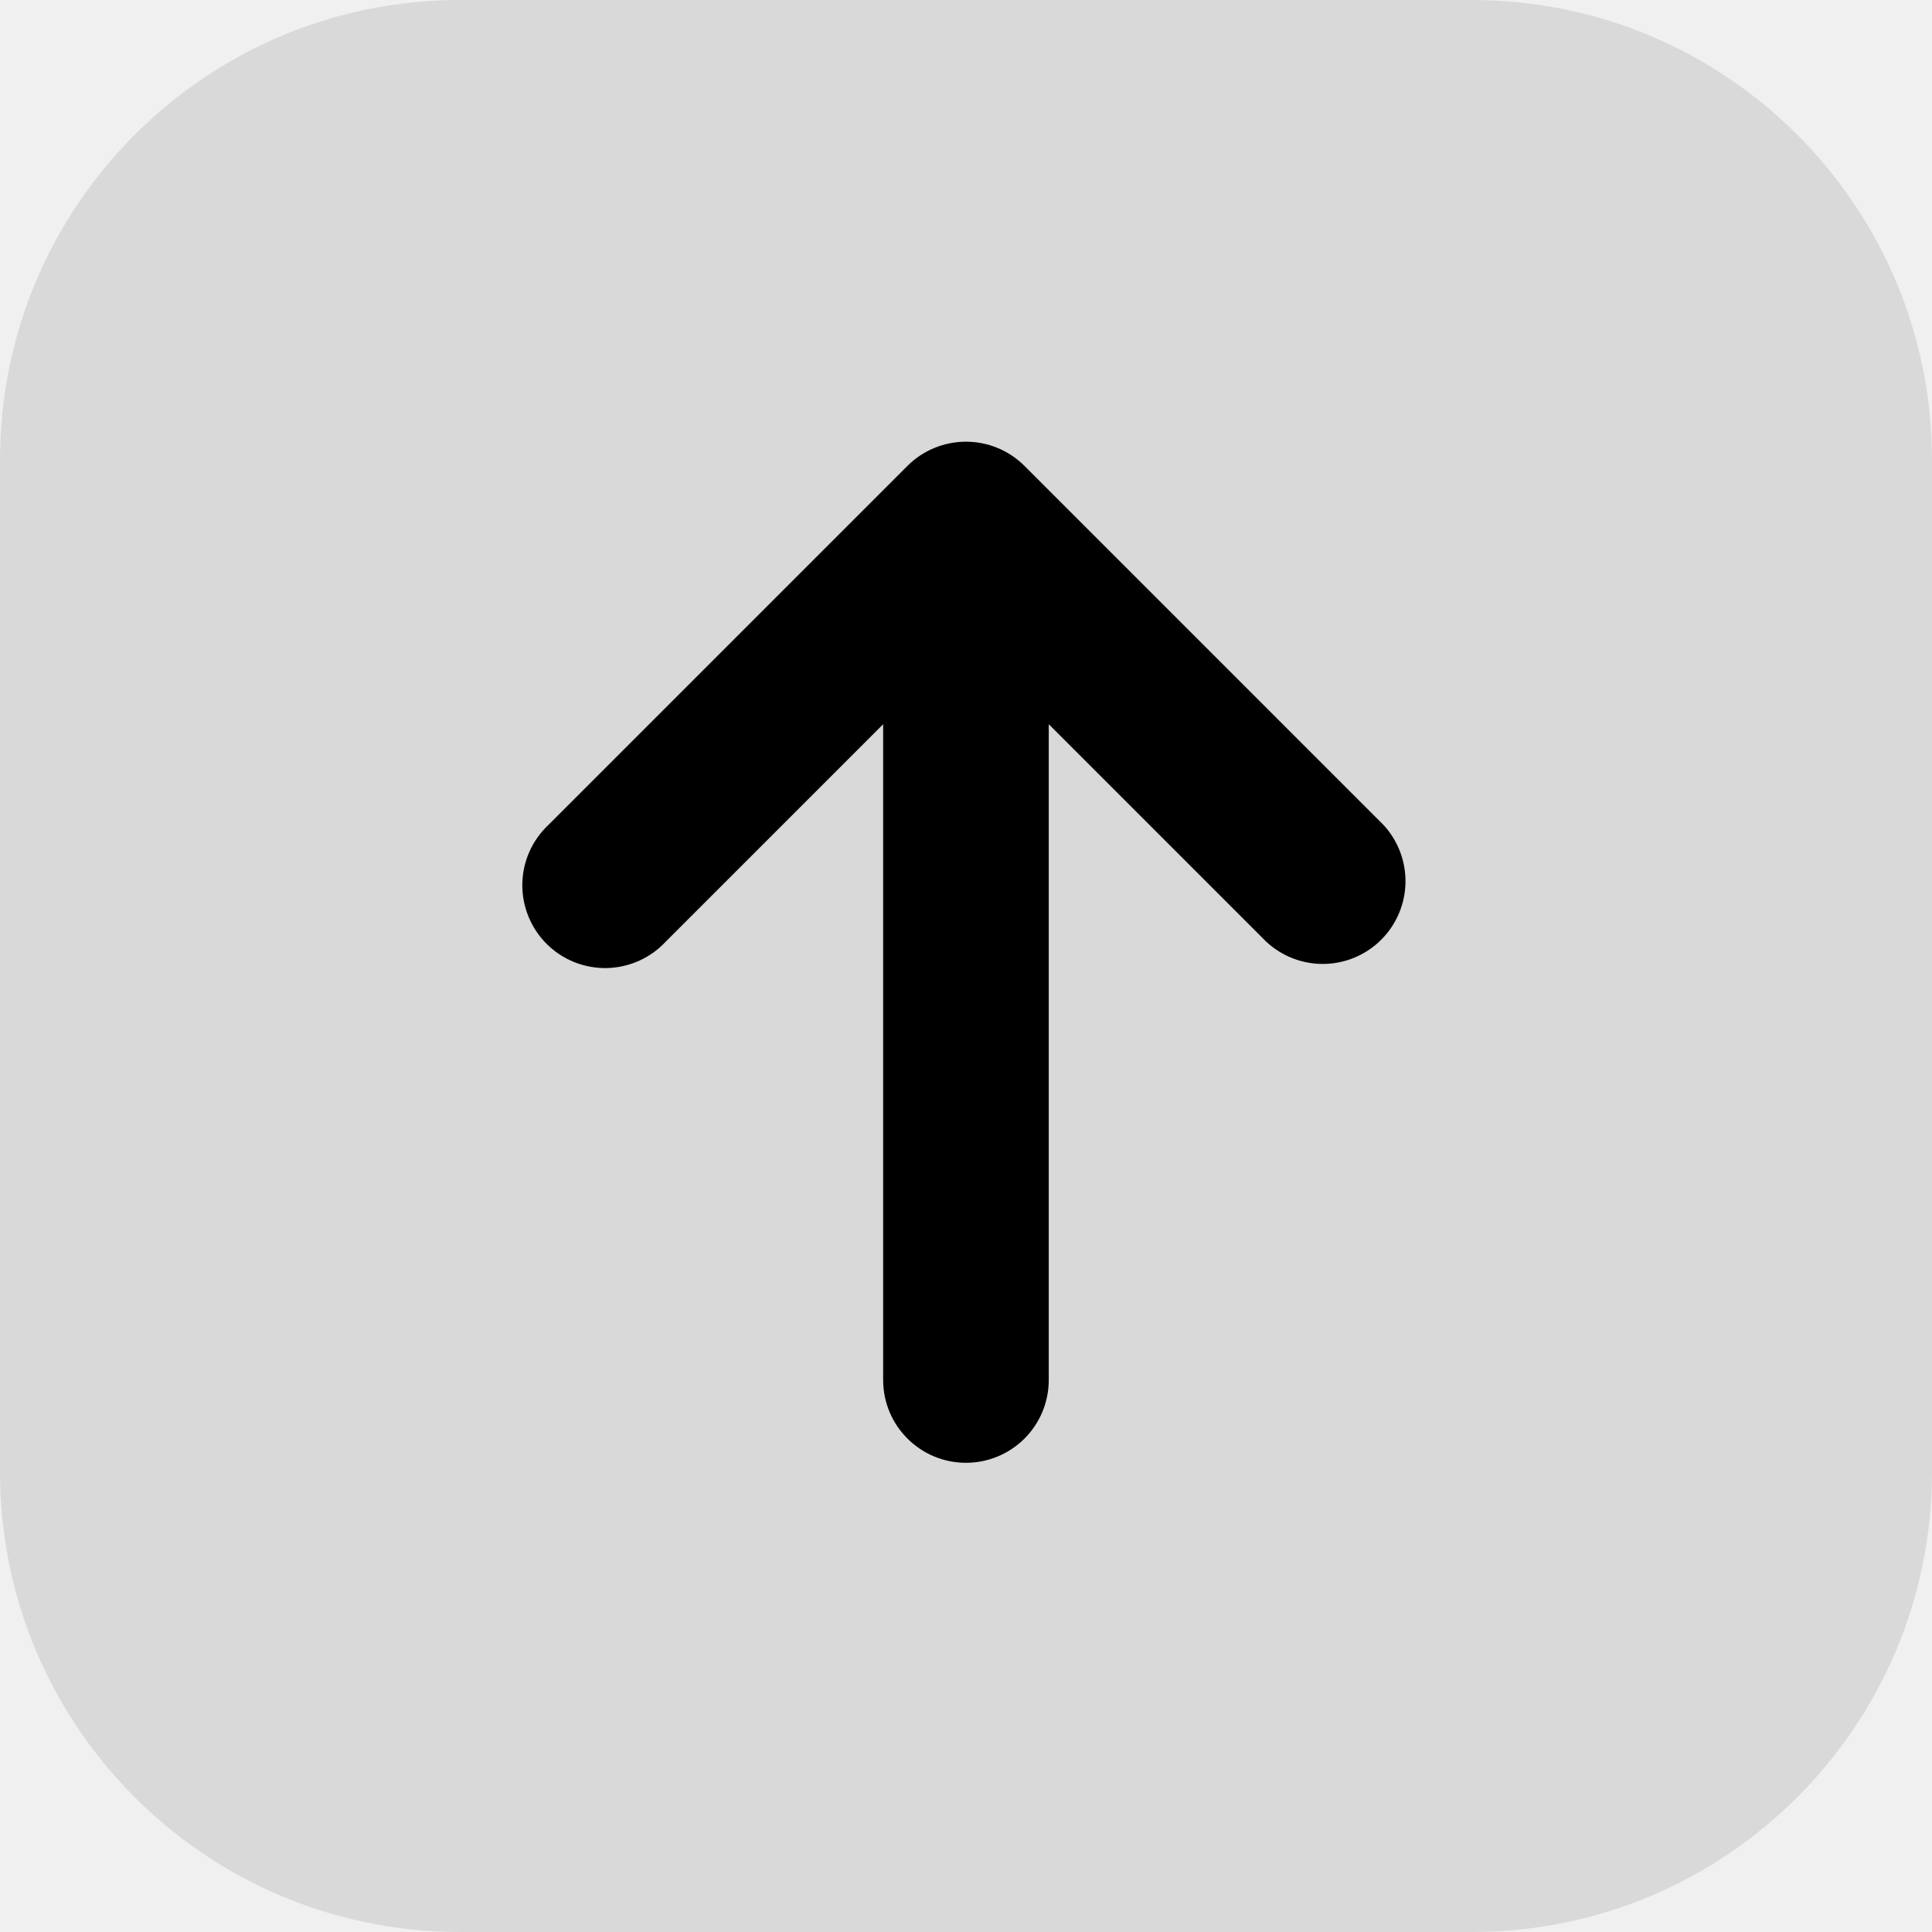
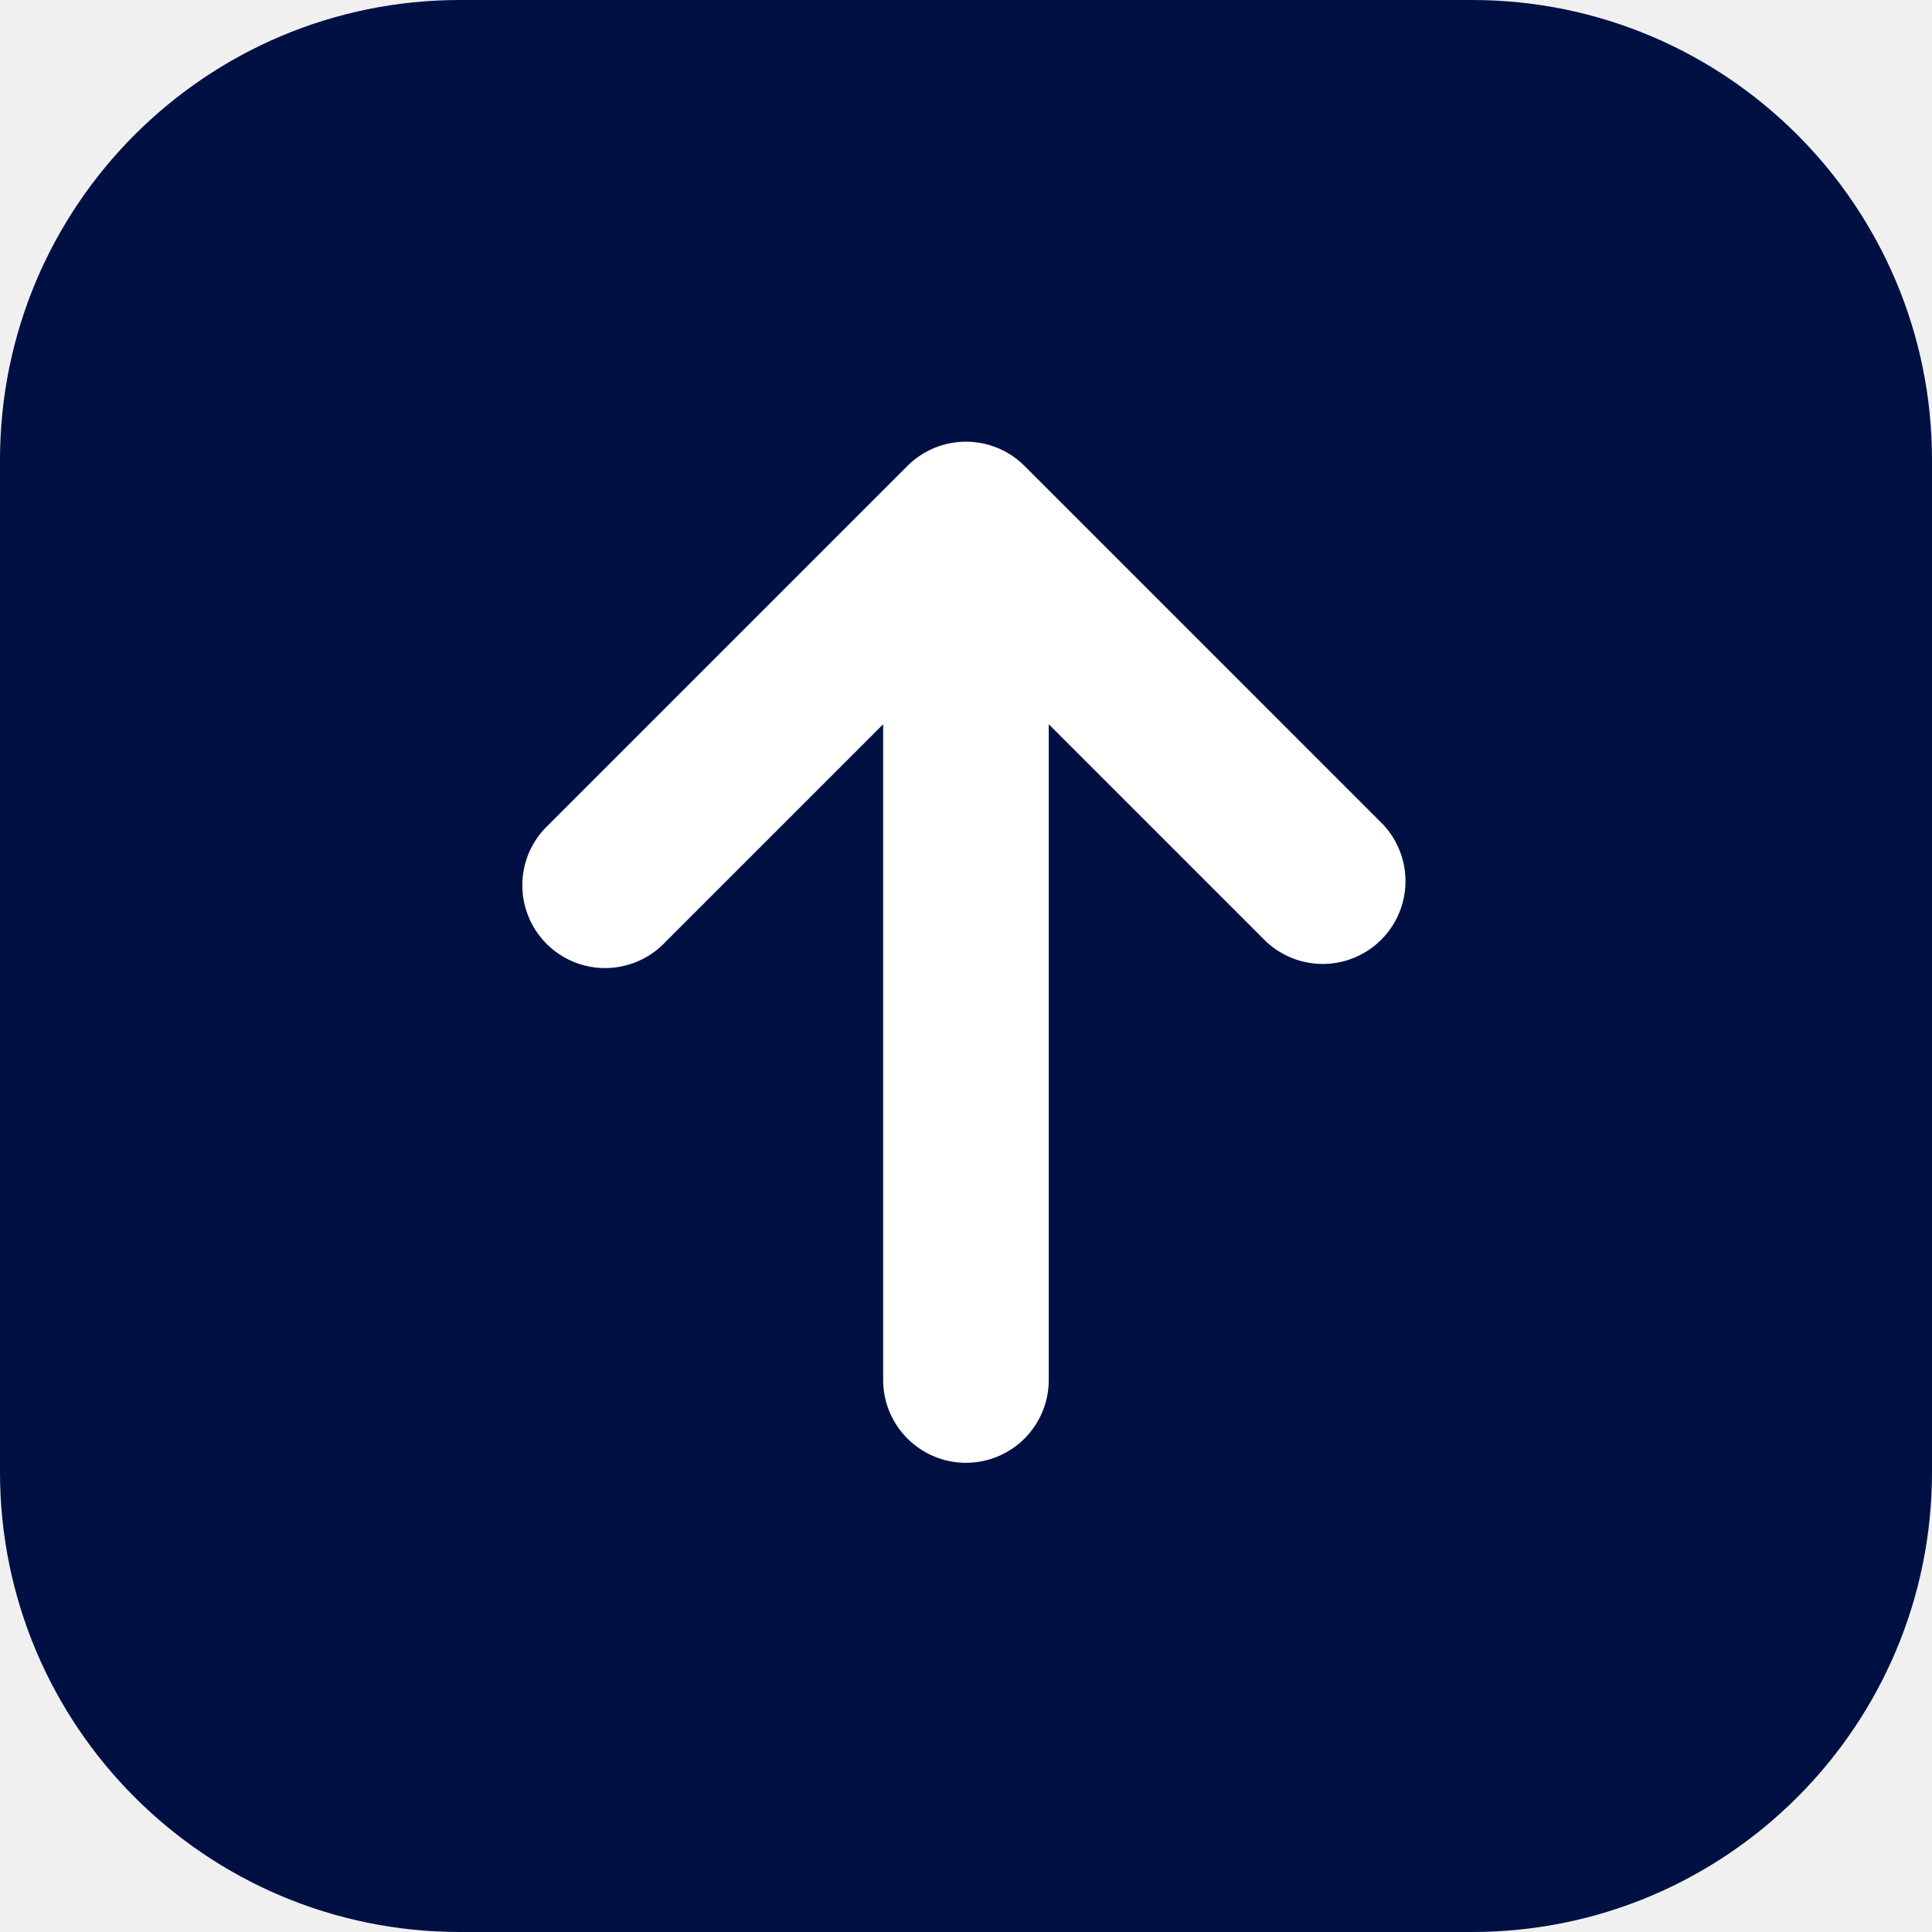
<svg xmlns="http://www.w3.org/2000/svg" width="42" height="42" viewBox="0 0 42 42" fill="none">
-   <rect width="42" height="42" rx="10" fill="#D9D9D9" />
-   <path d="M20.999 31.8C21.477 31.8 21.935 31.61 22.272 31.273C22.61 30.935 22.799 30.477 22.799 30V15.744L27.527 20.472C27.869 20.79 28.32 20.963 28.786 20.955C29.253 20.947 29.698 20.758 30.027 20.428C30.357 20.098 30.546 19.653 30.554 19.187C30.562 18.721 30.389 18.269 30.071 17.928L22.271 10.128C21.934 9.791 21.476 9.602 20.999 9.602C20.522 9.602 20.065 9.791 19.727 10.128L11.927 17.928C11.751 18.093 11.609 18.291 11.51 18.512C11.412 18.733 11.359 18.971 11.355 19.213C11.351 19.455 11.395 19.695 11.486 19.919C11.576 20.143 11.711 20.347 11.882 20.518C12.053 20.689 12.256 20.823 12.48 20.914C12.704 21.004 12.945 21.049 13.186 21.045C13.428 21.04 13.666 20.987 13.887 20.889C14.108 20.791 14.307 20.649 14.471 20.472L19.199 15.744V30C19.199 30.994 20.006 31.8 20.999 31.8Z" fill="black" />
+   <rect width="42" height="42" rx="10" fill="#001043" />
+   <path d="M20.999 31.8C21.477 31.8 21.935 31.61 22.272 31.273C22.61 30.935 22.799 30.477 22.799 30V15.744L27.527 20.472C27.869 20.79 28.32 20.963 28.786 20.955C29.253 20.947 29.698 20.758 30.027 20.428C30.357 20.098 30.546 19.653 30.554 19.187C30.562 18.721 30.389 18.269 30.071 17.928L22.271 10.128C21.934 9.791 21.476 9.602 20.999 9.602C20.522 9.602 20.065 9.791 19.727 10.128L11.927 17.928C11.751 18.093 11.609 18.291 11.51 18.512C11.412 18.733 11.359 18.971 11.355 19.213C11.351 19.455 11.395 19.695 11.486 19.919C11.576 20.143 11.711 20.347 11.882 20.518C12.053 20.689 12.256 20.823 12.48 20.914C12.704 21.004 12.945 21.049 13.186 21.045C13.428 21.04 13.666 20.987 13.887 20.889C14.108 20.791 14.307 20.649 14.471 20.472L19.199 15.744V30C19.199 30.994 20.006 31.8 20.999 31.8Z" fill="white" />
</svg>
